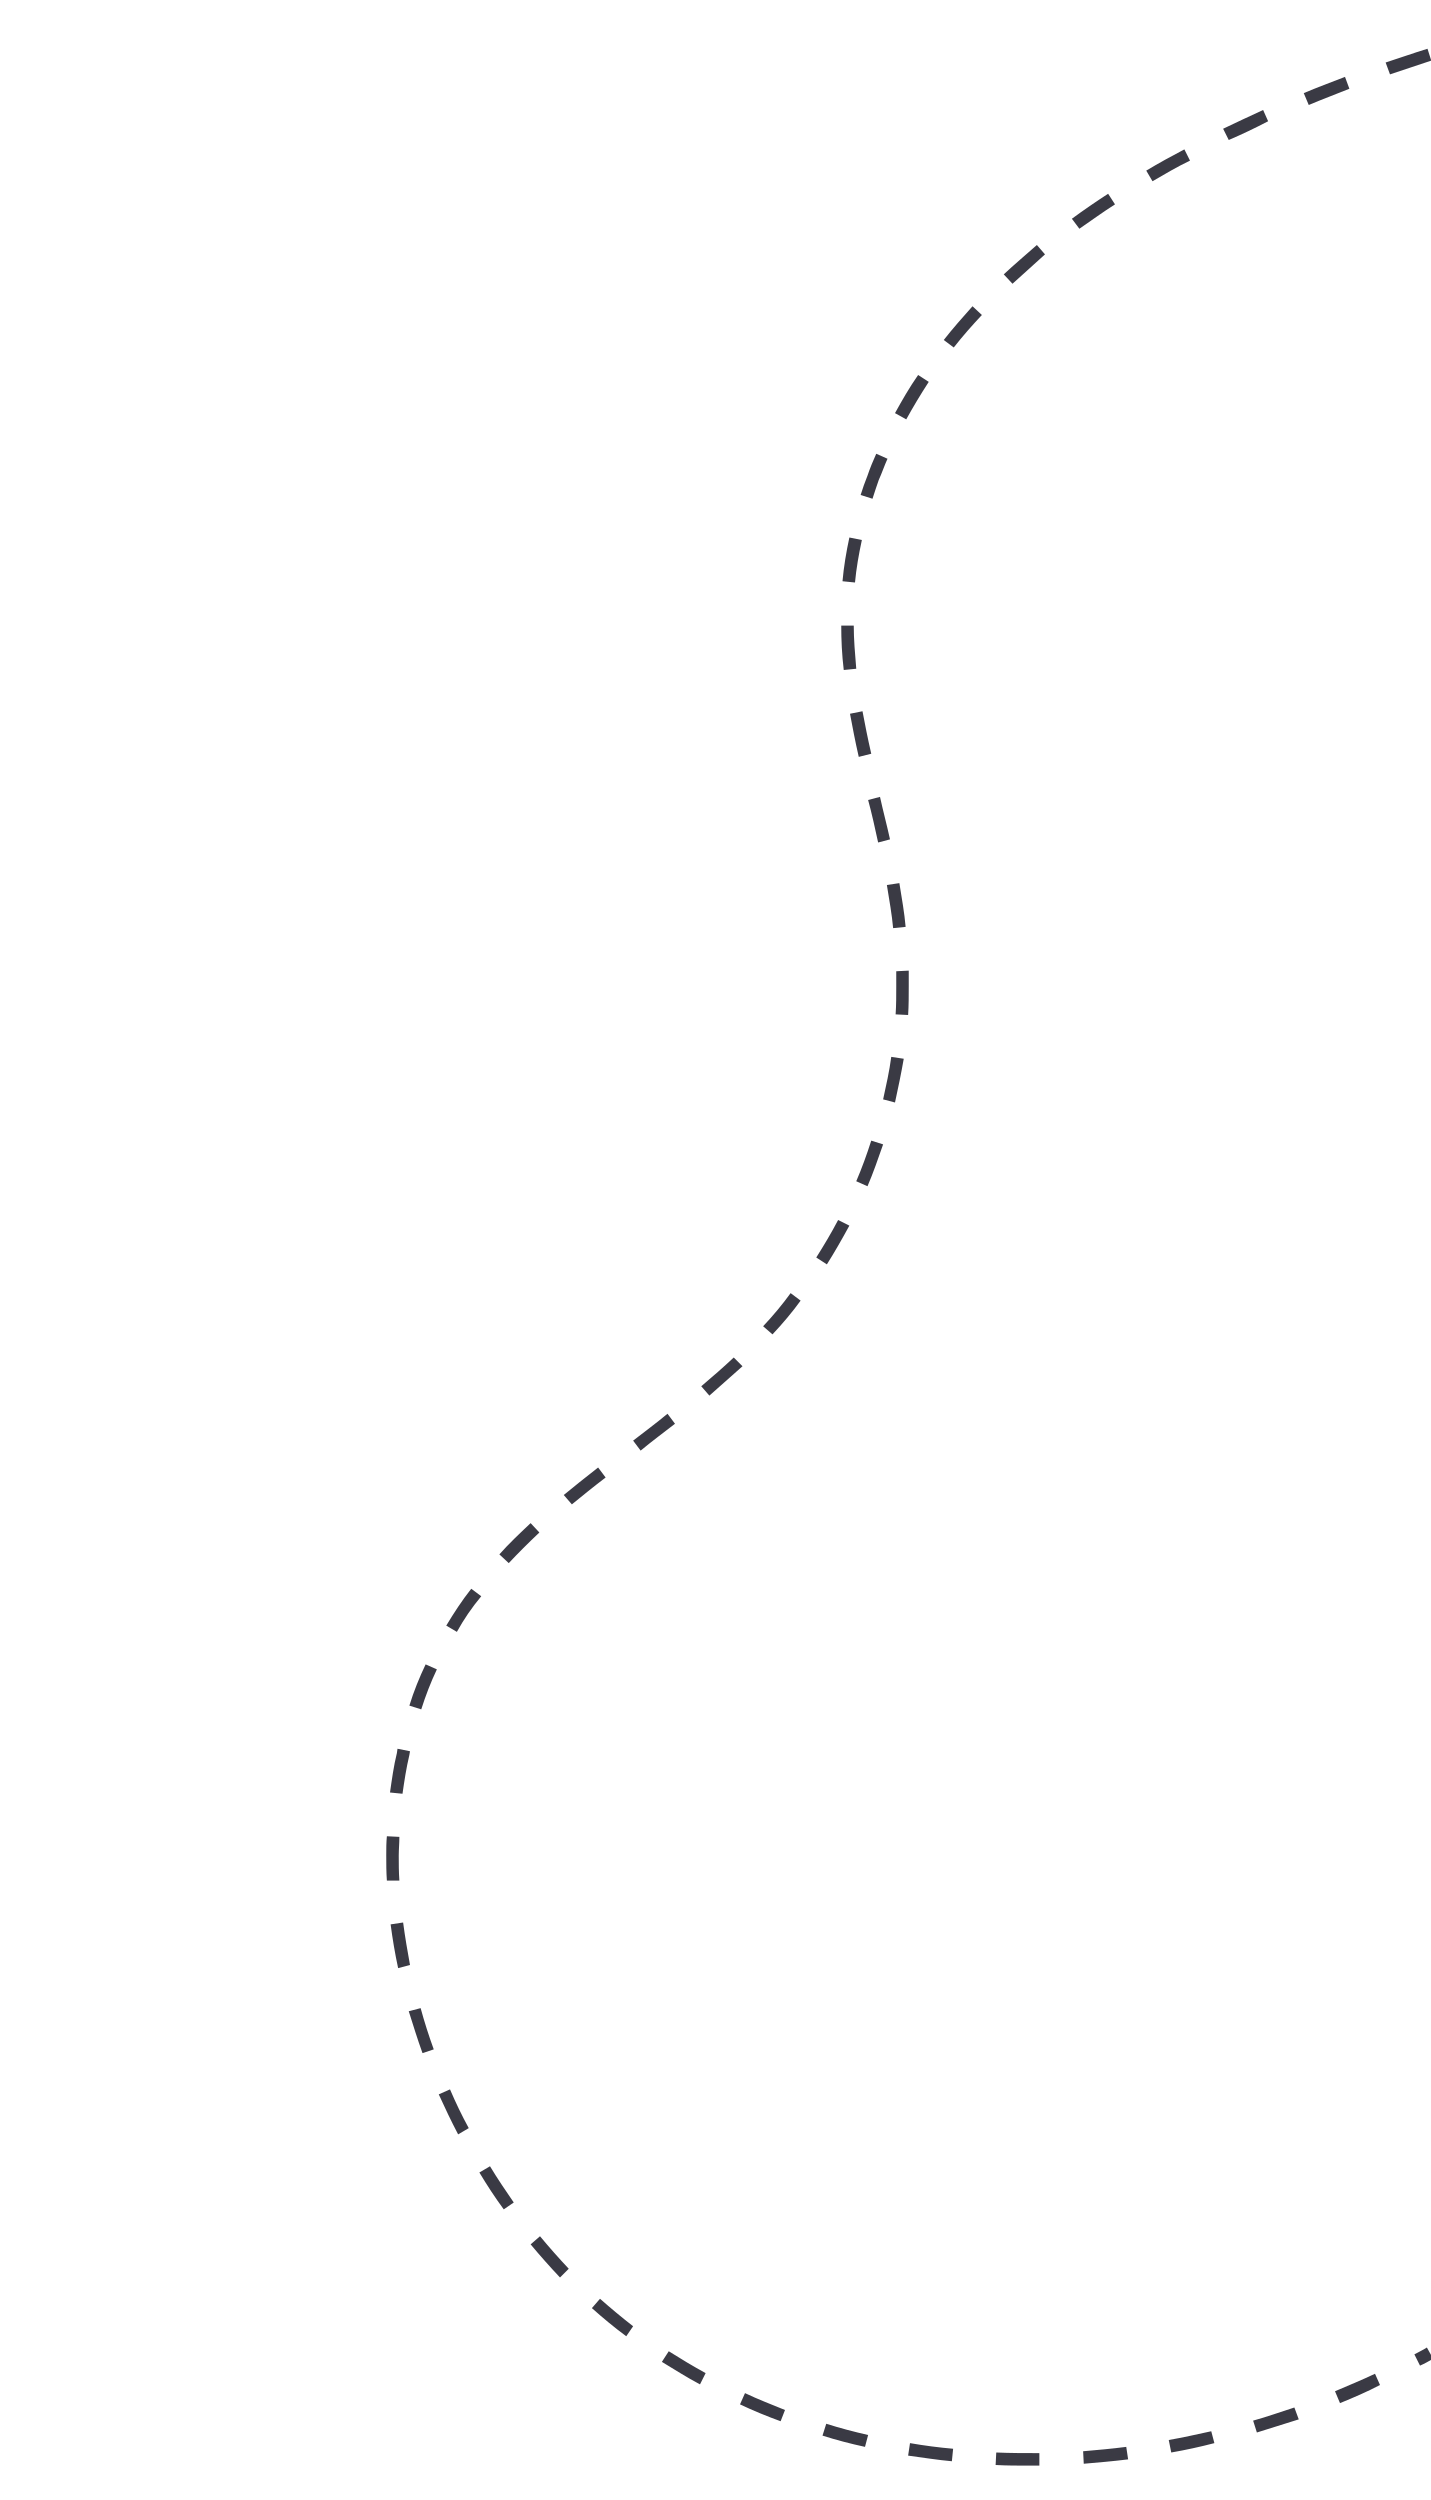
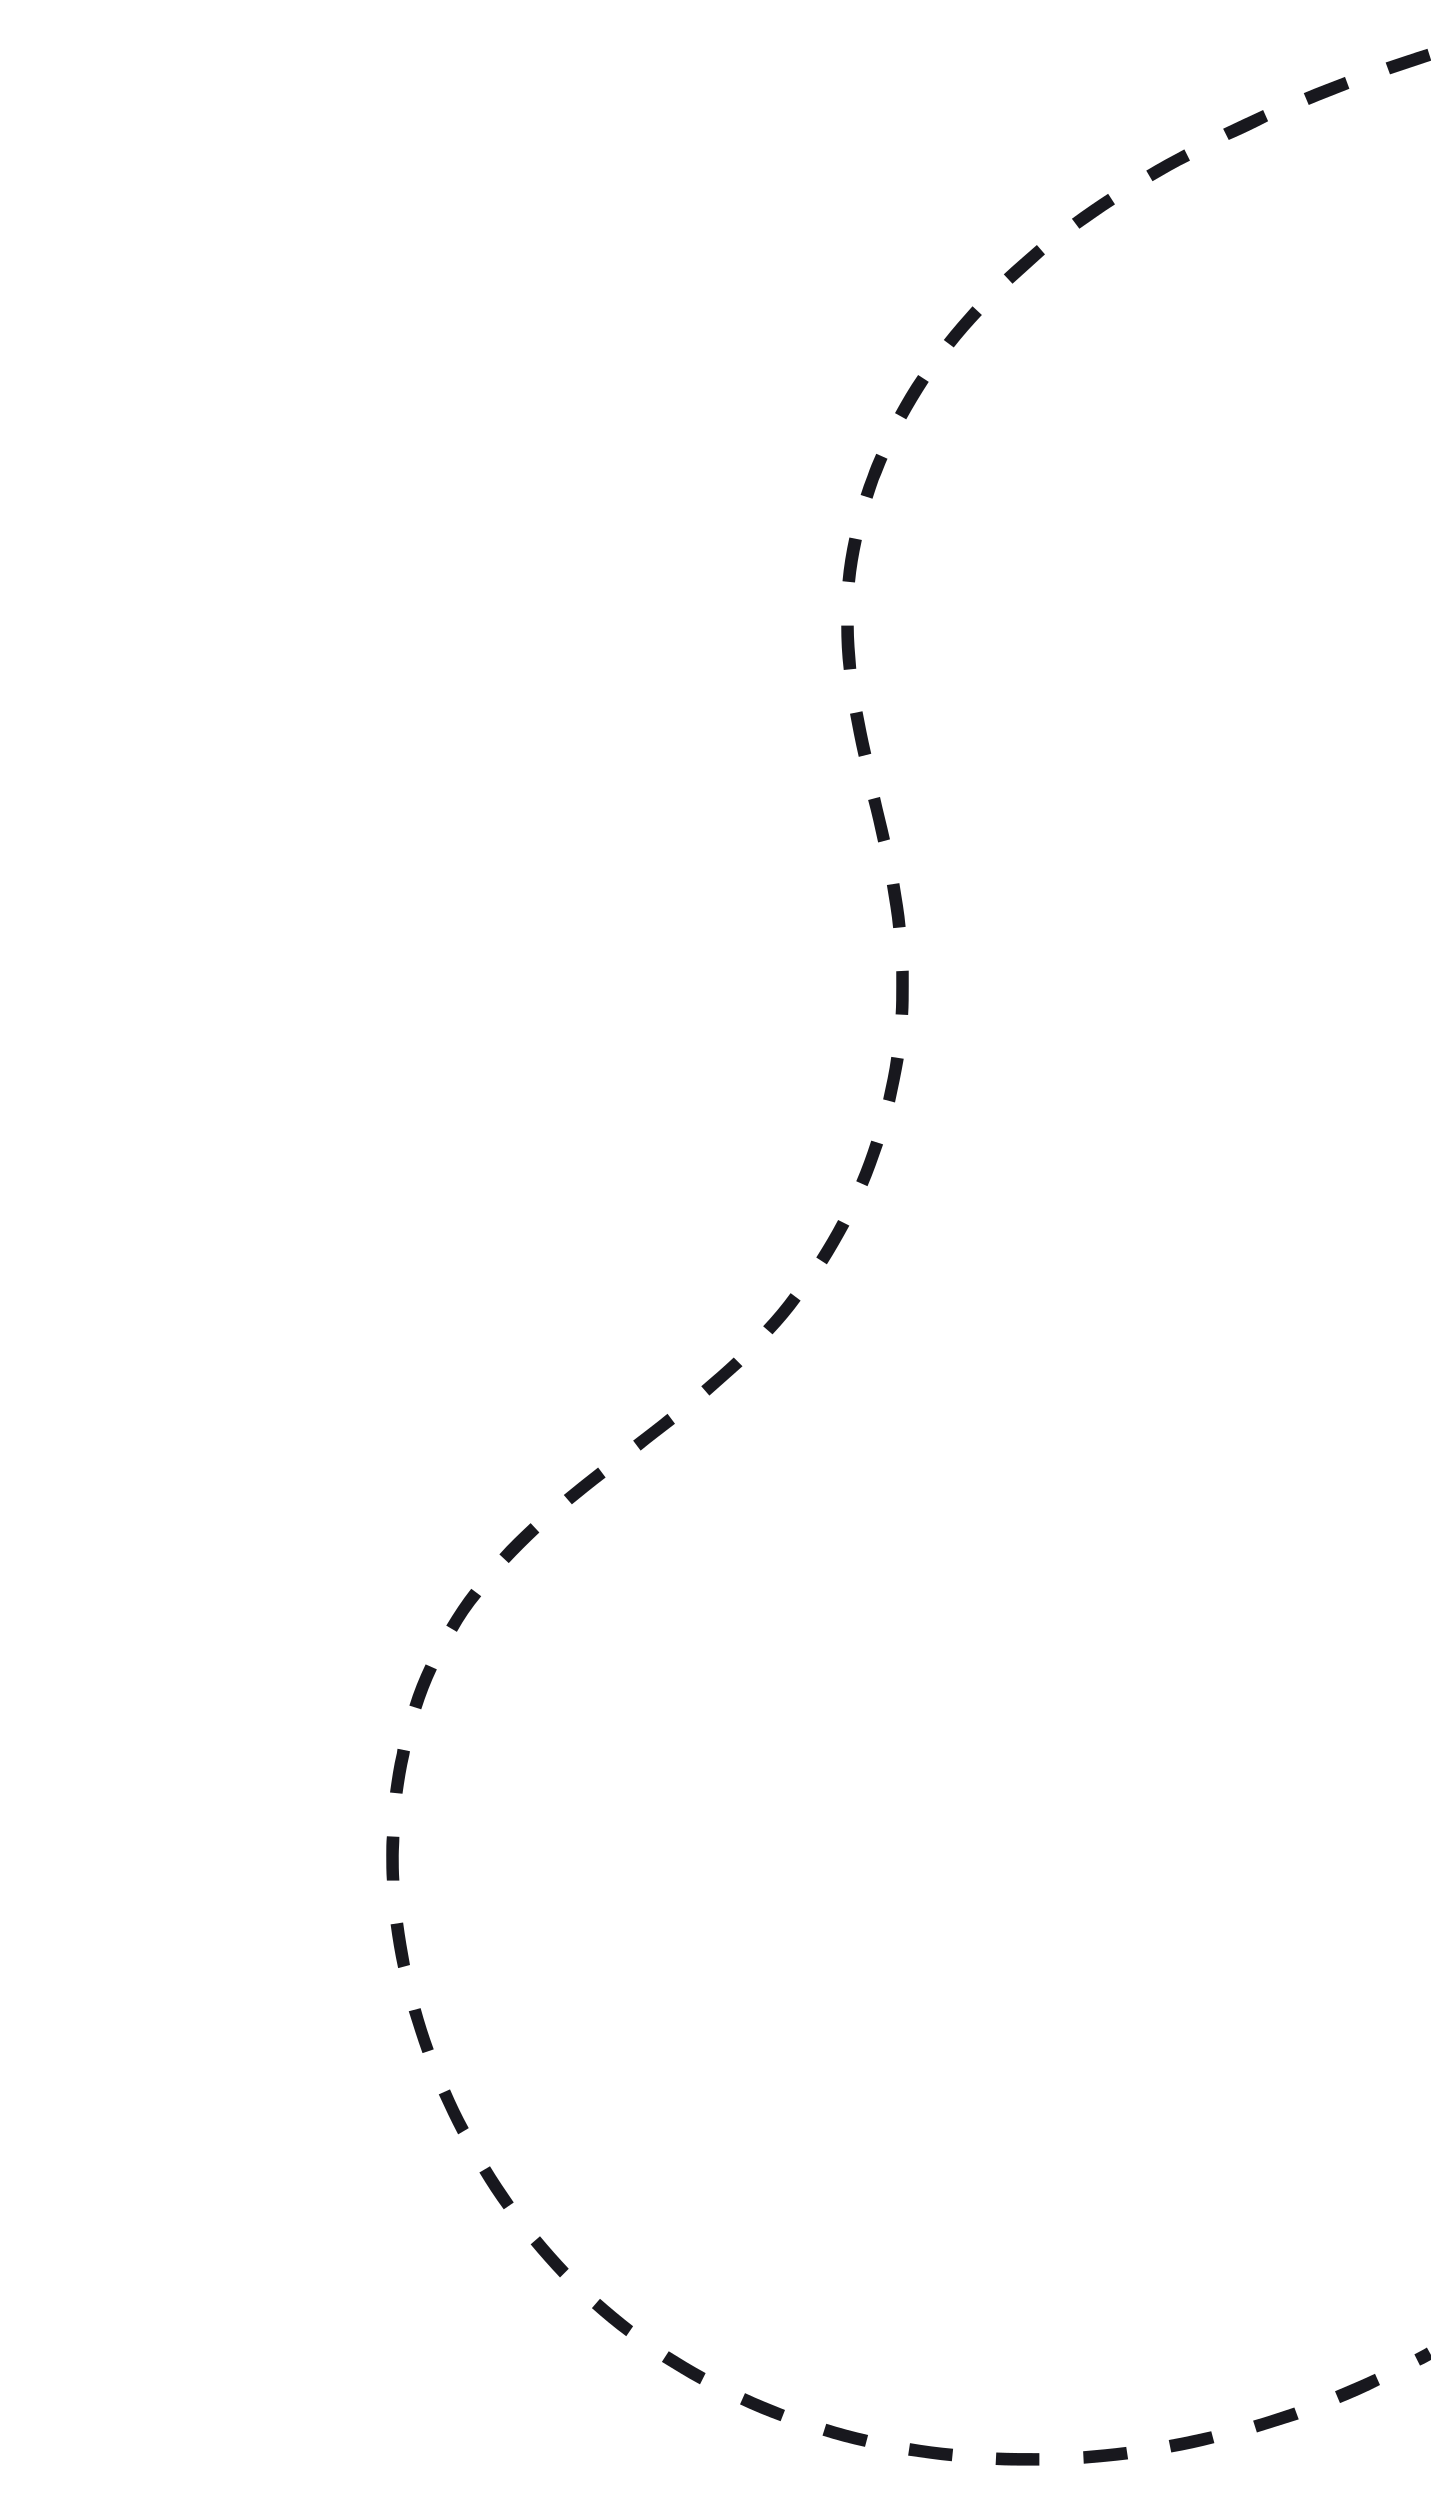
<svg xmlns="http://www.w3.org/2000/svg" version="1.1" id="Camada_1" x="0px" y="0px" width="228.8px" height="400px" viewBox="0 0 228.8 400" style="enable-background:new 0 0 228.8 400;" xml:space="preserve">
  <style type="text/css">
- 	.st0{fill:#3A3A44;}
+ 	.st0{fill:#18181E;}
</style>
-   <path class="st0" d="M164.7,394.5c-1.8,0-3.6,0-5.4-0.1l0.1-2c2.3,0.1,4.6,0.1,6.9,0.1l0,2C165.8,394.5,165.3,394.5,164.7,394.5z   M173.4,394.2l-0.1-2c2.3-0.2,4.6-0.4,6.9-0.7l0.3,2C178.1,393.8,175.7,394,173.4,394.2z M152.3,393.8c-2.3-0.2-4.7-0.6-7-0.9l0.3-2  c2.3,0.4,4.6,0.7,6.9,0.9L152.3,393.8z M187.4,392.4l-0.4-2c2.3-0.4,4.5-0.9,6.8-1.4l0.5,1.9C192,391.5,189.7,392,187.4,392.4z   M138.4,391.5c-2.3-0.5-4.6-1.1-6.8-1.8l0.6-1.9c2.2,0.7,4.5,1.3,6.7,1.8L138.4,391.5z M201.1,389.2l-0.6-1.9  c2.2-0.6,4.4-1.4,6.6-2.1l0.7,1.9C205.6,387.8,203.3,388.5,201.1,389.2z M124.9,387.4c-2.2-0.8-4.4-1.7-6.5-2.7l0.8-1.8  c2.1,1,4.2,1.8,6.4,2.7L124.9,387.4z M214.4,384.5l-0.8-1.9c2.1-0.9,4.3-1.8,6.4-2.8l0.8,1.8C218.7,382.7,216.6,383.6,214.4,384.5z   M112,381.5c-2.1-1.1-4.1-2.4-6.1-3.6l1.1-1.7c1.9,1.2,3.9,2.4,5.9,3.5L112,381.5z M227.2,378.5l-0.9-1.8c0.7-0.4,1.4-0.7,2-1.1  l1,1.8C228.6,377.8,227.9,378.2,227.2,378.5z M100.2,373.8c-1.9-1.4-3.7-2.9-5.5-4.5l1.3-1.5c1.7,1.5,3.5,3,5.3,4.4L100.2,373.8z   M89.6,364.4c-1.6-1.7-3.2-3.5-4.7-5.3l1.5-1.3c1.5,1.8,3,3.5,4.6,5.2L89.6,364.4z M80.6,353.5c-1.4-1.9-2.7-3.9-3.9-5.9l1.7-1  c1.2,2,2.5,3.9,3.8,5.8L80.6,353.5z M73.3,341.5c-1.1-2.1-2.1-4.2-3.1-6.4l1.8-0.8c0.9,2.1,1.9,4.2,3,6.2L73.3,341.5z M67.6,328.5  c-0.8-2.2-1.5-4.5-2.2-6.7l1.9-0.5c0.6,2.2,1.3,4.4,2.1,6.6L67.6,328.5z M63.7,314.9c-0.5-2.3-0.9-4.7-1.2-7l2-0.3  c0.3,2.3,0.7,4.6,1.1,6.8L63.7,314.9z M61.9,300.9c-0.1-1.4-0.1-2.7-0.1-4.1c0-1,0-2,0.1-3l2,0.1c0,1-0.1,2-0.1,3c0,1.3,0,2.6,0.1,4  L61.9,300.9z M64.4,287l-2-0.2c0.3-2.1,0.6-4.3,1.1-6.3l0.1-0.7l2,0.4l-0.1,0.6C65,282.9,64.7,284.9,64.4,287z M67.4,273.5l-1.9-0.6  c0.7-2.3,1.6-4.5,2.6-6.6l1.8,0.8C68.9,269.2,68.1,271.3,67.4,273.5z M73.1,261.1l-1.7-1c1.2-2,2.5-4,4-5.9l1.6,1.2  C75.5,257.2,74.2,259.1,73.1,261.1z M81.4,250.1l-1.5-1.4c1.5-1.7,3.2-3.3,5-5l1.4,1.5C84.5,246.9,82.9,248.5,81.4,250.1z   M91.5,240.7l-1.3-1.5c1.6-1.3,3.3-2.7,5.5-4.4l1.2,1.6C94.8,238,93.1,239.4,91.5,240.7z M102.5,232.1l-1.2-1.6  c1.8-1.4,3.7-2.8,5.5-4.3l1.2,1.6C106.2,229.2,104.3,230.6,102.5,232.1z M113.5,223.3l-1.3-1.5c1.9-1.6,3.6-3.1,5.2-4.6l1.4,1.4  C117.1,220.1,115.4,221.6,113.5,223.3z M123.6,213.5l-1.5-1.3c1.6-1.7,3.1-3.5,4.4-5.3l1.6,1.2C126.8,209.9,125.2,211.8,123.6,213.5  z M132.3,202.3l-1.7-1.1c1.2-1.9,2.4-3.9,3.5-6l1.8,0.9C134.7,198.3,133.5,200.4,132.3,202.3z M138.8,189.8L137,189  c0.9-2.1,1.7-4.3,2.4-6.5l1.9,0.6C140.5,185.4,139.7,187.7,138.8,189.8z M143.2,176.4l-1.9-0.5c0.5-2.3,1-4.5,1.3-6.8l2,0.3  C144.2,171.7,143.7,174.1,143.2,176.4z M145.3,162.4l-2-0.1c0.1-1.5,0.1-3,0.1-4.4c0-0.8,0-1.7,0-2.5l2-0.1c0,0.8,0,1.7,0,2.5  C145.4,159.3,145.4,160.9,145.3,162.4z M142.9,148.5c-0.2-2.2-0.6-4.4-1-6.9l2-0.3c0.4,2.5,0.8,4.7,1,7L142.9,148.5z M140.5,134.8  c-0.5-2.3-1-4.6-1.6-6.8l1.9-0.5c0.5,2.3,1.1,4.5,1.6,6.8L140.5,134.8z M137.4,121.1c-0.6-2.6-1-4.8-1.4-6.9l2-0.4  c0.4,2.1,0.8,4.2,1.4,6.8L137.4,121.1z M135,107.2c-0.3-2.5-0.4-4.8-0.4-7.1l2,0c0,2.2,0.2,4.5,0.4,6.9L135,107.2z M136.8,93.2  l-2-0.2c0.2-2.3,0.6-4.7,1.1-7l2,0.4C137.4,88.7,137,91,136.8,93.2z M139.6,79.8l-1.9-0.6c0.3-1,0.7-2.1,1.1-3.1  c0.4-1.2,0.9-2.4,1.4-3.5l1.8,0.8c-0.5,1.1-0.9,2.3-1.4,3.4C140.3,77.7,139.9,78.8,139.6,79.8z M145,67.1l-1.8-1  c1.1-2,2.3-4.1,3.7-6.1l1.7,1.1C147.3,63.1,146.1,65.1,145,67.1z M152.6,55.6l-1.6-1.2c1.4-1.8,3-3.6,4.6-5.4l1.5,1.4  C155.6,52,154,53.8,152.6,55.6z M162,45.4l-1.4-1.5c1.7-1.6,3.5-3.1,5.3-4.7l1.3,1.5C165.4,42.3,163.7,43.9,162,45.4z M172.7,36.6  l-1.2-1.6c1.9-1.4,3.8-2.7,5.8-4l1.1,1.7C176.5,33.9,174.6,35.3,172.7,36.6z M184.4,29l-1-1.7c2-1.2,4-2.3,6.1-3.4l0.9,1.8  C188.3,26.7,186.3,27.9,184.4,29z M196.6,22.4l-0.9-1.8c2.1-1,4.2-2,6.4-3l0.8,1.8C200.8,20.5,198.7,21.5,196.6,22.4z M209.4,16.8  l-0.8-1.9c2.1-0.9,4.3-1.7,6.6-2.6l0.7,1.9C213.7,15.1,211.5,15.9,209.4,16.8z M222.4,11.9l-0.7-1.9c2.2-0.7,4.4-1.5,6.7-2.2  l0.6,1.9C226.8,10.4,224.6,11.2,222.4,11.9z" />
+   <path class="st0" d="M164.7,394.5c-1.8,0-3.6,0-5.4-0.1l0.1-2c2.3,0.1,4.6,0.1,6.9,0.1v2C165.8,394.5,165.3,394.5,164.7,394.5z   M173.4,394.2l-0.1-2c2.3-0.2,4.6-0.4,6.9-0.7l0.3,2C178.1,393.8,175.7,394,173.4,394.2z M152.3,393.8c-2.3-0.2-4.7-0.6-7-0.9l0.3-2  c2.3,0.4,4.6,0.7,6.9,0.9L152.3,393.8z M187.4,392.4l-0.4-2c2.3-0.4,4.5-0.9,6.8-1.4l0.5,1.9C192,391.5,189.7,392,187.4,392.4z   M138.4,391.5c-2.3-0.5-4.6-1.1-6.8-1.8l0.6-1.9c2.2,0.7,4.5,1.3,6.7,1.8L138.4,391.5z M201.1,389.2l-0.6-1.9  c2.2-0.6,4.4-1.4,6.6-2.1l0.7,1.9C205.6,387.8,203.3,388.5,201.1,389.2z M124.9,387.4c-2.2-0.8-4.4-1.7-6.5-2.7l0.8-1.8  c2.1,1,4.2,1.8,6.4,2.7L124.9,387.4z M214.4,384.5l-0.8-1.9c2.1-0.9,4.3-1.8,6.4-2.8l0.8,1.8C218.7,382.7,216.6,383.6,214.4,384.5z   M112,381.5c-2.1-1.1-4.1-2.4-6.1-3.6l1.1-1.7c1.9,1.2,3.9,2.4,5.9,3.5L112,381.5z M227.2,378.5l-0.9-1.8c0.7-0.4,1.4-0.7,2-1.1  l1,1.8C228.6,377.8,227.9,378.2,227.2,378.5z M100.2,373.8c-1.9-1.4-3.7-2.9-5.5-4.5l1.3-1.5c1.7,1.5,3.5,3,5.3,4.4L100.2,373.8z   M89.6,364.4c-1.6-1.7-3.2-3.5-4.7-5.3l1.5-1.3c1.5,1.8,3,3.5,4.6,5.2L89.6,364.4z M80.6,353.5c-1.4-1.9-2.7-3.9-3.9-5.9l1.7-1  c1.2,2,2.5,3.9,3.8,5.8L80.6,353.5z M73.3,341.5c-1.1-2.1-2.1-4.2-3.1-6.4l1.8-0.8c0.9,2.1,1.9,4.2,3,6.2L73.3,341.5z M67.6,328.5  c-0.8-2.2-1.5-4.5-2.2-6.7l1.9-0.5c0.6,2.2,1.3,4.4,2.1,6.6L67.6,328.5z M63.7,314.9c-0.5-2.3-0.9-4.7-1.2-7l2-0.3  c0.3,2.3,0.7,4.6,1.1,6.8L63.7,314.9z M61.9,300.9c-0.1-1.4-0.1-2.7-0.1-4.1c0-1,0-2,0.1-3l2,0.1c0,1-0.1,2-0.1,3c0,1.3,0,2.6,0.1,4  H61.9z M64.4,287l-2-0.2c0.3-2.1,0.6-4.3,1.1-6.3l0.1-0.7l2,0.4l-0.1,0.6C65,282.9,64.7,284.9,64.4,287z M67.4,273.5l-1.9-0.6  c0.7-2.3,1.6-4.5,2.6-6.6l1.8,0.8C68.9,269.2,68.1,271.3,67.4,273.5z M73.1,261.1l-1.7-1c1.2-2,2.5-4,4-5.9l1.6,1.2  C75.5,257.2,74.2,259.1,73.1,261.1z M81.4,250.1l-1.5-1.4c1.5-1.7,3.2-3.3,5-5l1.4,1.5C84.5,246.9,82.9,248.5,81.4,250.1z   M91.5,240.7l-1.3-1.5c1.6-1.3,3.3-2.7,5.5-4.4l1.2,1.6C94.8,238,93.1,239.4,91.5,240.7z M102.5,232.1l-1.2-1.6  c1.8-1.4,3.7-2.8,5.5-4.3l1.2,1.6C106.2,229.2,104.3,230.6,102.5,232.1z M113.5,223.3l-1.3-1.5c1.9-1.6,3.6-3.1,5.2-4.6l1.4,1.4  C117.1,220.1,115.4,221.6,113.5,223.3z M123.6,213.5l-1.5-1.3c1.6-1.7,3.1-3.5,4.4-5.3l1.6,1.2C126.8,209.9,125.2,211.8,123.6,213.5  z M132.3,202.3l-1.7-1.1c1.2-1.9,2.4-3.9,3.5-6l1.8,0.9C134.7,198.3,133.5,200.4,132.3,202.3z M138.8,189.8L137,189  c0.9-2.1,1.7-4.3,2.4-6.5l1.9,0.6C140.5,185.4,139.7,187.7,138.8,189.8z M143.2,176.4l-1.9-0.5c0.5-2.3,1-4.5,1.3-6.8l2,0.3  C144.2,171.7,143.7,174.1,143.2,176.4z M145.3,162.4l-2-0.1c0.1-1.5,0.1-3,0.1-4.4c0-0.8,0-1.7,0-2.5l2-0.1c0,0.8,0,1.7,0,2.5  C145.4,159.3,145.4,160.9,145.3,162.4z M142.9,148.5c-0.2-2.2-0.6-4.4-1-6.9l2-0.3c0.4,2.5,0.8,4.7,1,7L142.9,148.5z M140.5,134.8  c-0.5-2.3-1-4.6-1.6-6.8l1.9-0.5c0.5,2.3,1.1,4.5,1.6,6.8L140.5,134.8z M137.4,121.1c-0.6-2.6-1-4.8-1.4-6.9l2-0.4  c0.4,2.1,0.8,4.2,1.4,6.8L137.4,121.1z M135,107.2c-0.3-2.5-0.4-4.8-0.4-7.1h2c0,2.2,0.2,4.5,0.4,6.9L135,107.2z M136.8,93.2l-2-0.2  c0.2-2.3,0.6-4.7,1.1-7l2,0.4C137.4,88.7,137,91,136.8,93.2z M139.6,79.8l-1.9-0.6c0.3-1,0.7-2.1,1.1-3.1c0.4-1.2,0.9-2.4,1.4-3.5  l1.8,0.8c-0.5,1.1-0.9,2.3-1.4,3.4C140.3,77.7,139.9,78.8,139.6,79.8z M145,67.1l-1.8-1c1.1-2,2.3-4.1,3.7-6.1l1.7,1.1  C147.3,63.1,146.1,65.1,145,67.1z M152.6,55.6l-1.6-1.2c1.4-1.8,3-3.6,4.6-5.4l1.5,1.4C155.6,52,154,53.8,152.6,55.6z M162,45.4  l-1.4-1.5c1.7-1.6,3.5-3.1,5.3-4.7l1.3,1.5C165.4,42.3,163.7,43.9,162,45.4z M172.7,36.6l-1.2-1.6c1.9-1.4,3.8-2.7,5.8-4l1.1,1.7  C176.5,33.9,174.6,35.3,172.7,36.6z M184.4,29l-1-1.7c2-1.2,4-2.3,6.1-3.4l0.9,1.8C188.3,26.7,186.3,27.9,184.4,29z M196.6,22.4  l-0.9-1.8c2.1-1,4.2-2,6.4-3l0.8,1.8C200.8,20.5,198.7,21.5,196.6,22.4z M209.4,16.8l-0.8-1.9c2.1-0.9,4.3-1.7,6.6-2.6l0.7,1.9  C213.7,15.1,211.5,15.9,209.4,16.8z M222.4,11.9l-0.7-1.9c2.2-0.7,4.4-1.5,6.7-2.2l0.6,1.9C226.8,10.4,224.6,11.2,222.4,11.9z" />
</svg>
